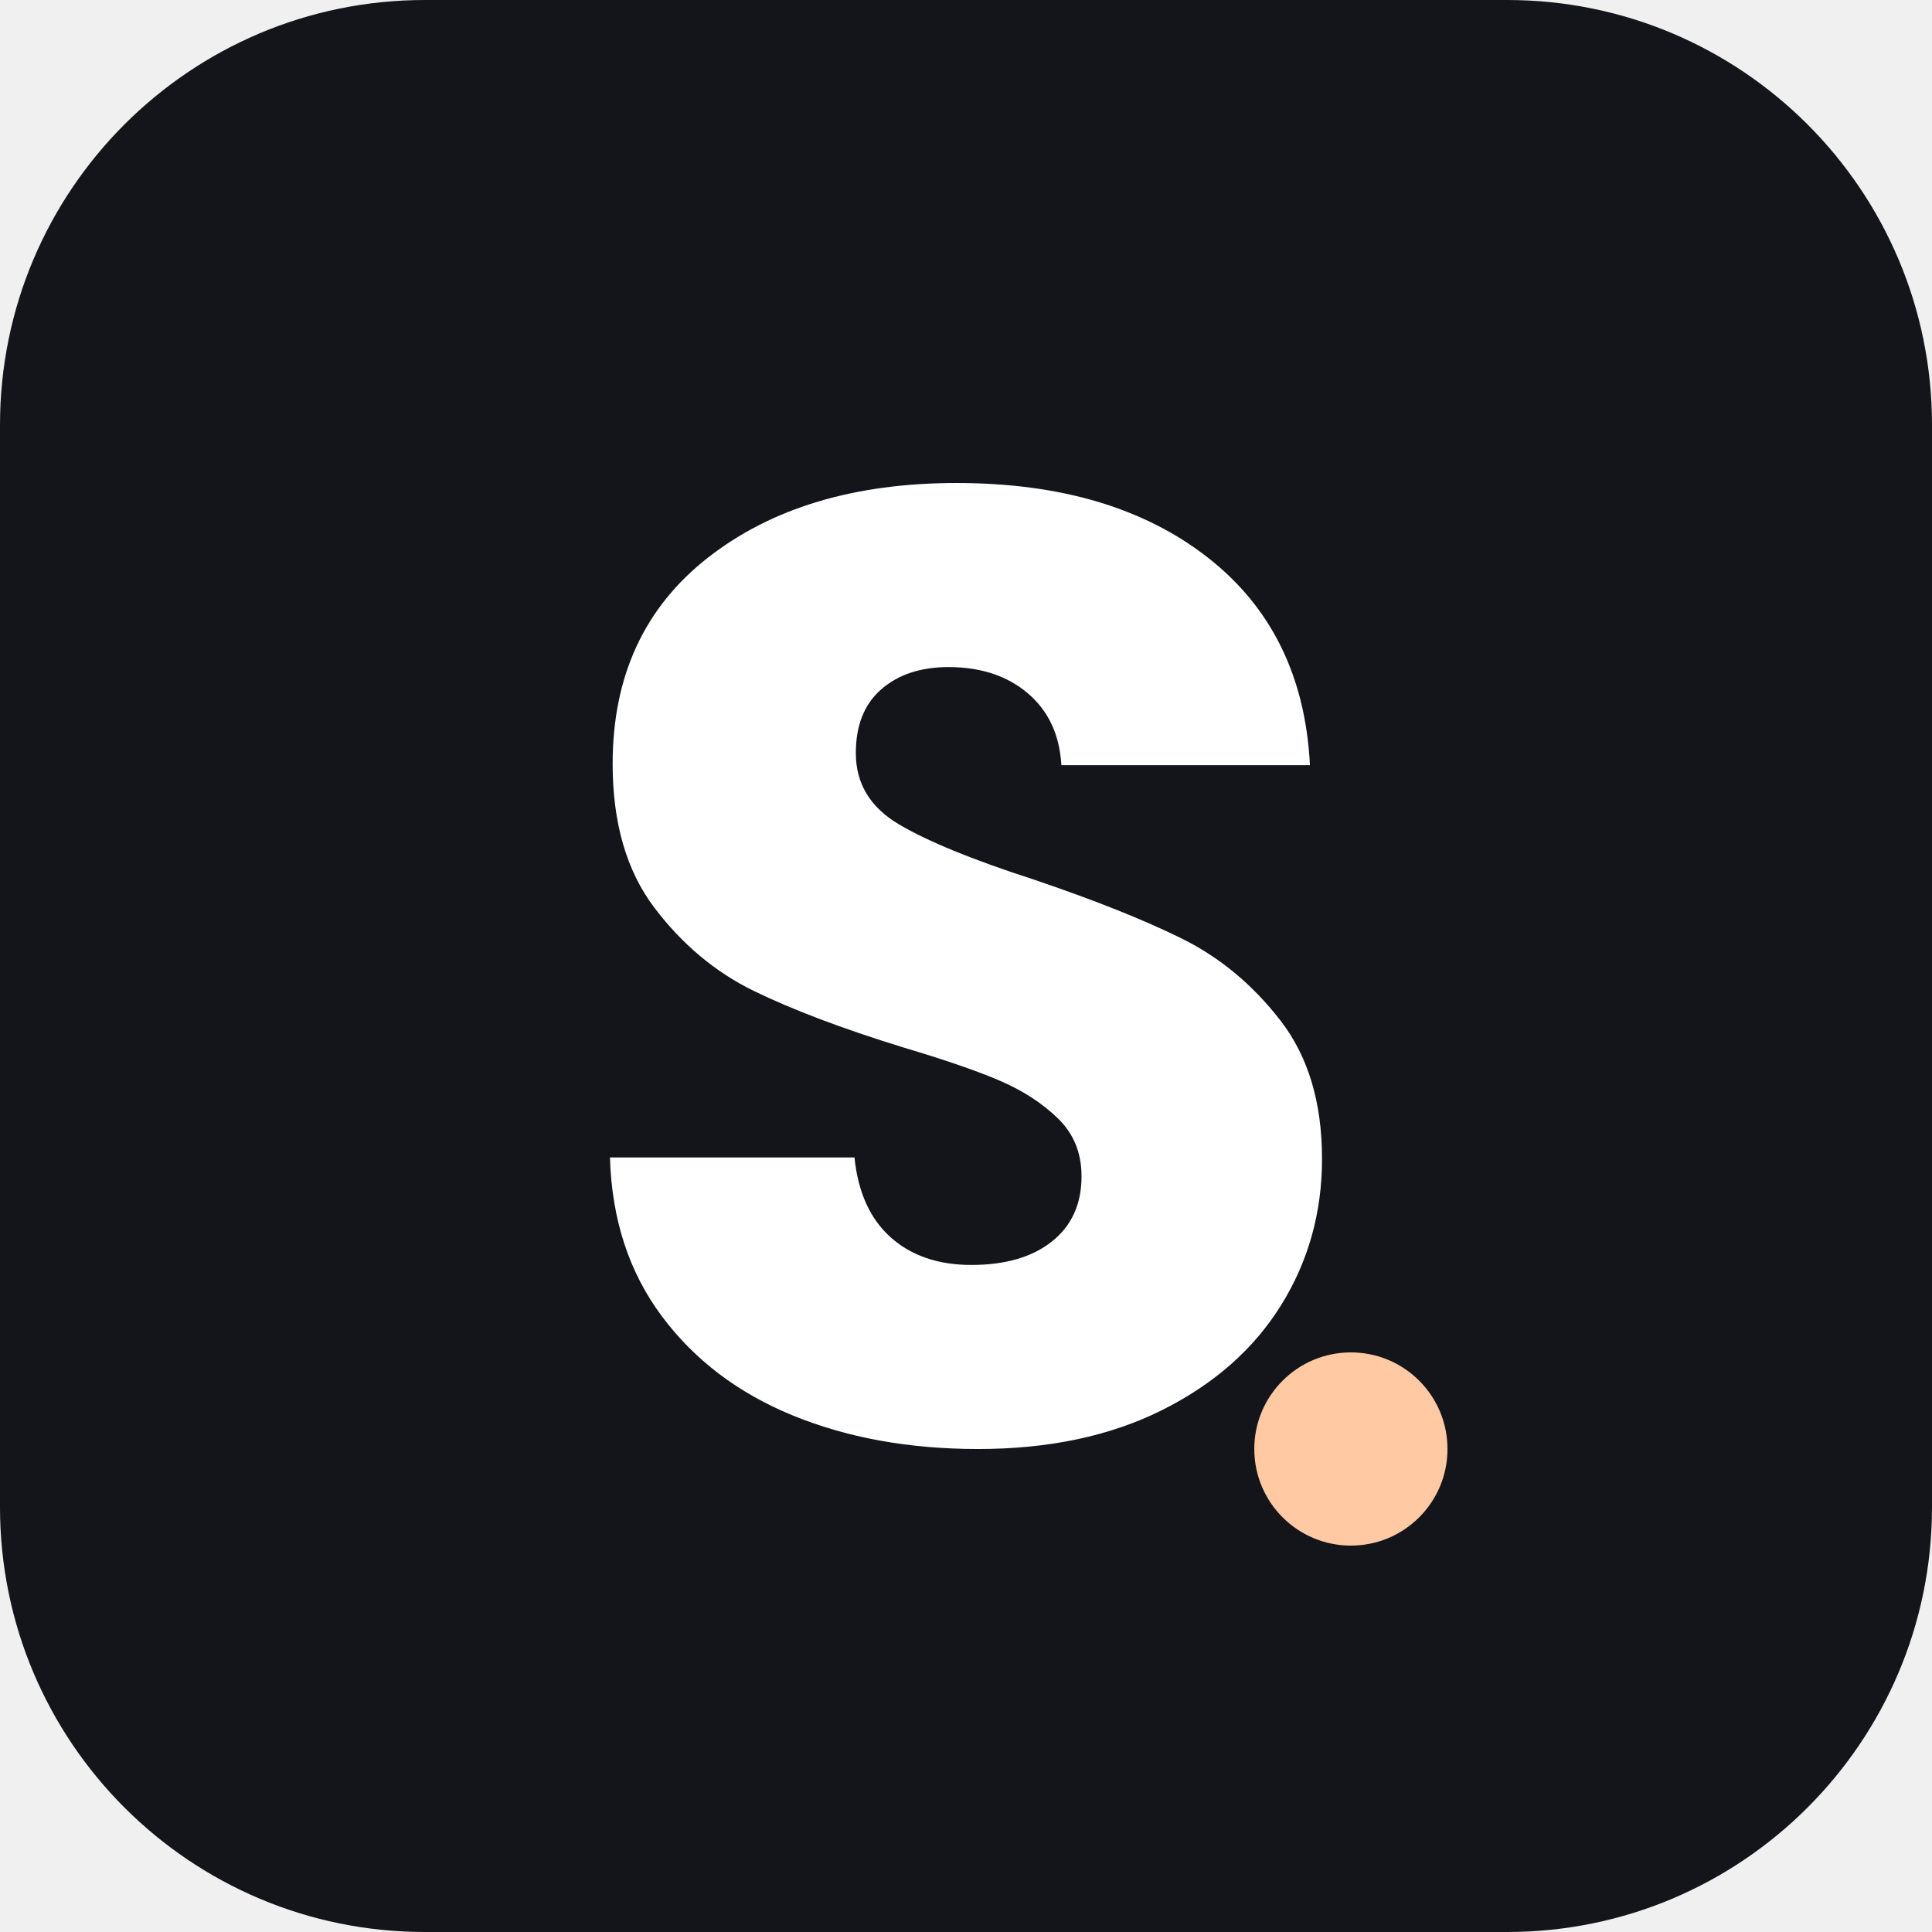
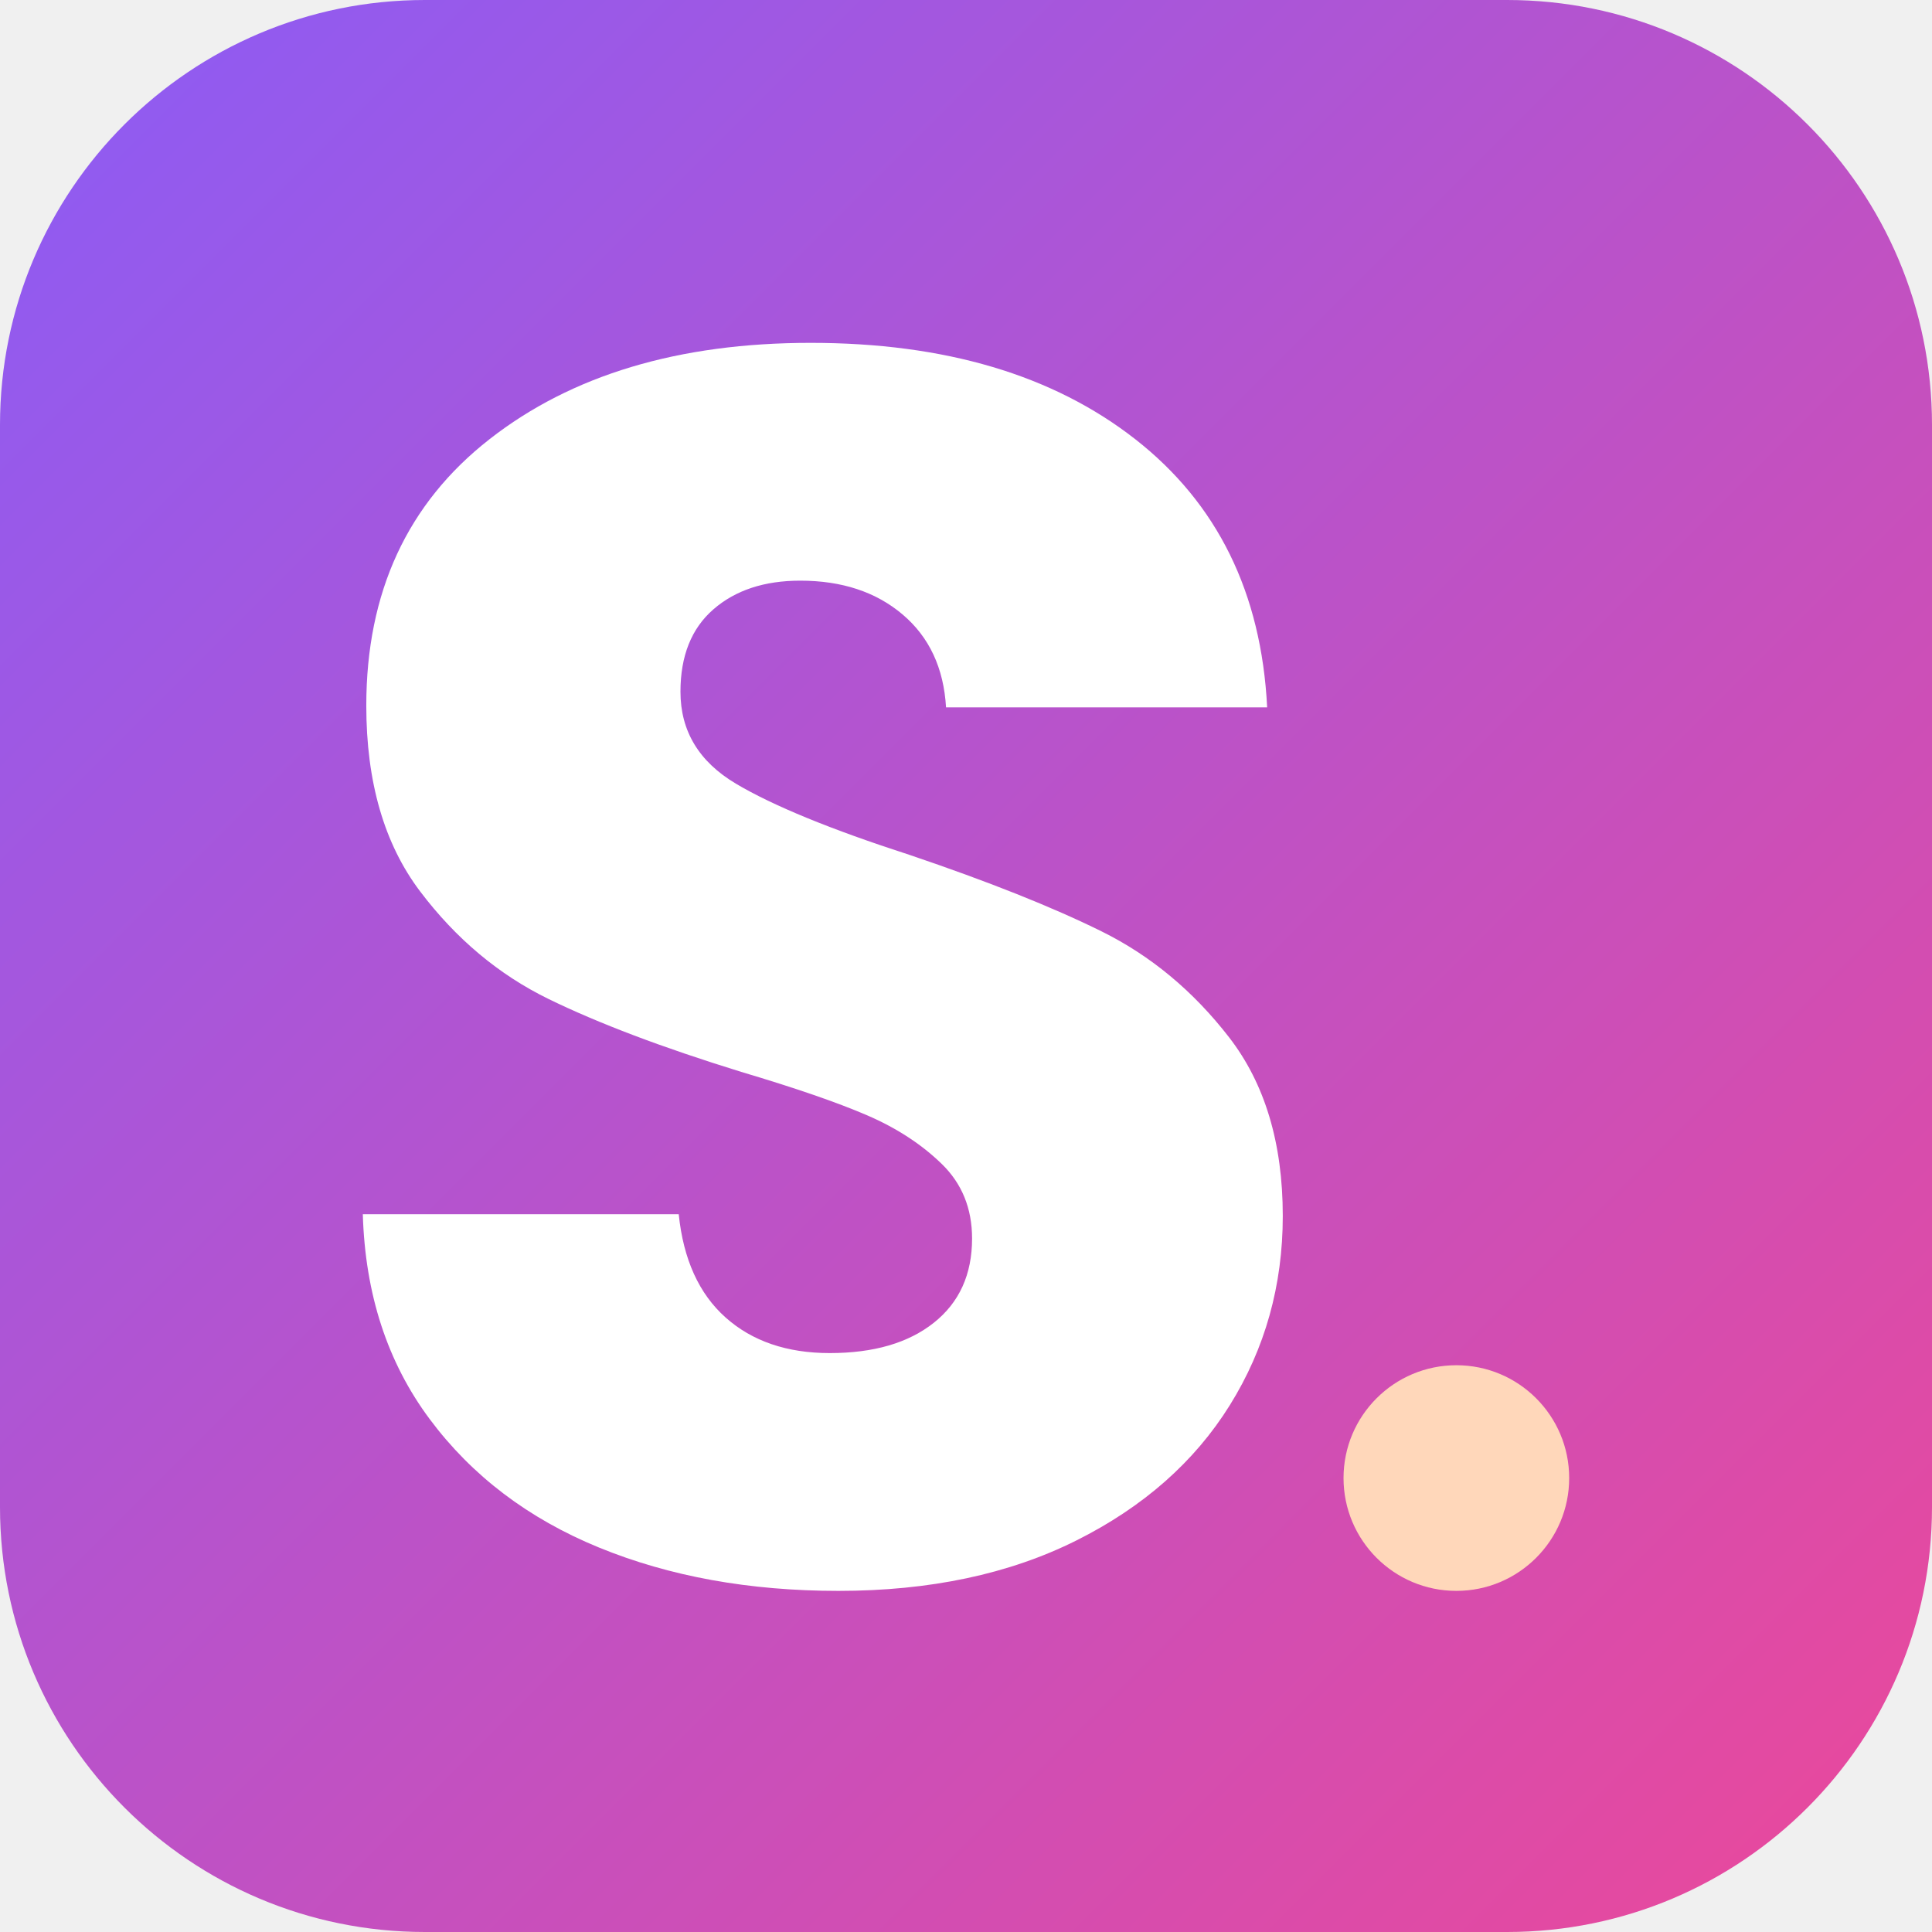
<svg xmlns="http://www.w3.org/2000/svg" viewBox="0 0 512 512" width="512" height="512">
-   <rect width="512" height="512" rx="112.6" fill="#14151A" />
-   <path transform="translate(146.69 381.51) scale(0.35605 -0.35605)" d="M42 210H224Q228 171 251.0 150.5Q274 130 311 130Q349 130 371.0 147.5Q393 165 393 196Q393 222 375.5 239.0Q358 256 332.5 267.0Q307 278 260 292Q192 313 149.0 334.0Q106 355 75.0 396.0Q44 437 44 503Q44 601 115.0 656.5Q186 712 300 712Q416 712 487.0 656.5Q558 601 563 502H378Q376 536 353.0 555.5Q330 575 294 575Q263 575 244.0 558.5Q225 542 225 511Q225 477 257.0 458.0Q289 439 357 417Q425 394 467.5 373.0Q510 352 541.0 312.0Q572 272 572 209Q572 149 541.5 100.0Q511 51 453.0 22.0Q395 -7 316 -7Q239 -7 178.0 18.0Q117 43 80.5 92.0Q44 141 42 210Z" fill="#fff" />
-   <circle cx="358.0" cy="384.0" r="25.6" fill="#FFC9A3" />
+   <defs>
+     <linearGradient id="g" x1="0" y1="0" x2="1" y2="1">
+       <stop offset="0" stop-color="#8B5CF6" />
+       <stop offset="1" stop-color="#EC4899" />
+     </linearGradient>
+   </defs>
+   <rect width="512" height="512" rx="112.6" fill="url(#g)" />
+   <g transform="translate(256 256) scale(1.15) translate(-256 -256)">
+     <path transform="translate(100.20 397.20) scale(0.40 -0.40)" d="M42 210H224Q228 171 251.0 150.5Q274 130 311 130Q349 130 371.0 147.5Q393 165 393 196Q393 222 375.5 239.0Q358 256 332.5 267.0Q307 278 260 292Q192 313 149.0 334.0Q106 355 75.0 396.0Q44 437 44 503Q44 601 115.0 656.5Q186 712 300 712Q416 712 487.0 656.5Q558 601 563 502H378Q376 536 353.0 555.5Q330 575 294 575Q263 575 244.0 558.5Q225 542 225 511Q225 477 257.0 458.0Q289 439 357 417Q425 394 467.5 373.0Q510 352 541.0 312.0Q572 272 572 209Q572 149 541.5 100.0Q511 51 453.0 22.0Q395 -7 316 -7Q239 -7 178.0 18.0Q117 43 80.5 92.0Q44 141 42 210Z" fill="#fff" />
+     <circle cx="369" cy="374" r="26" fill="#FFD7BA" />
+   </g>
</svg>
